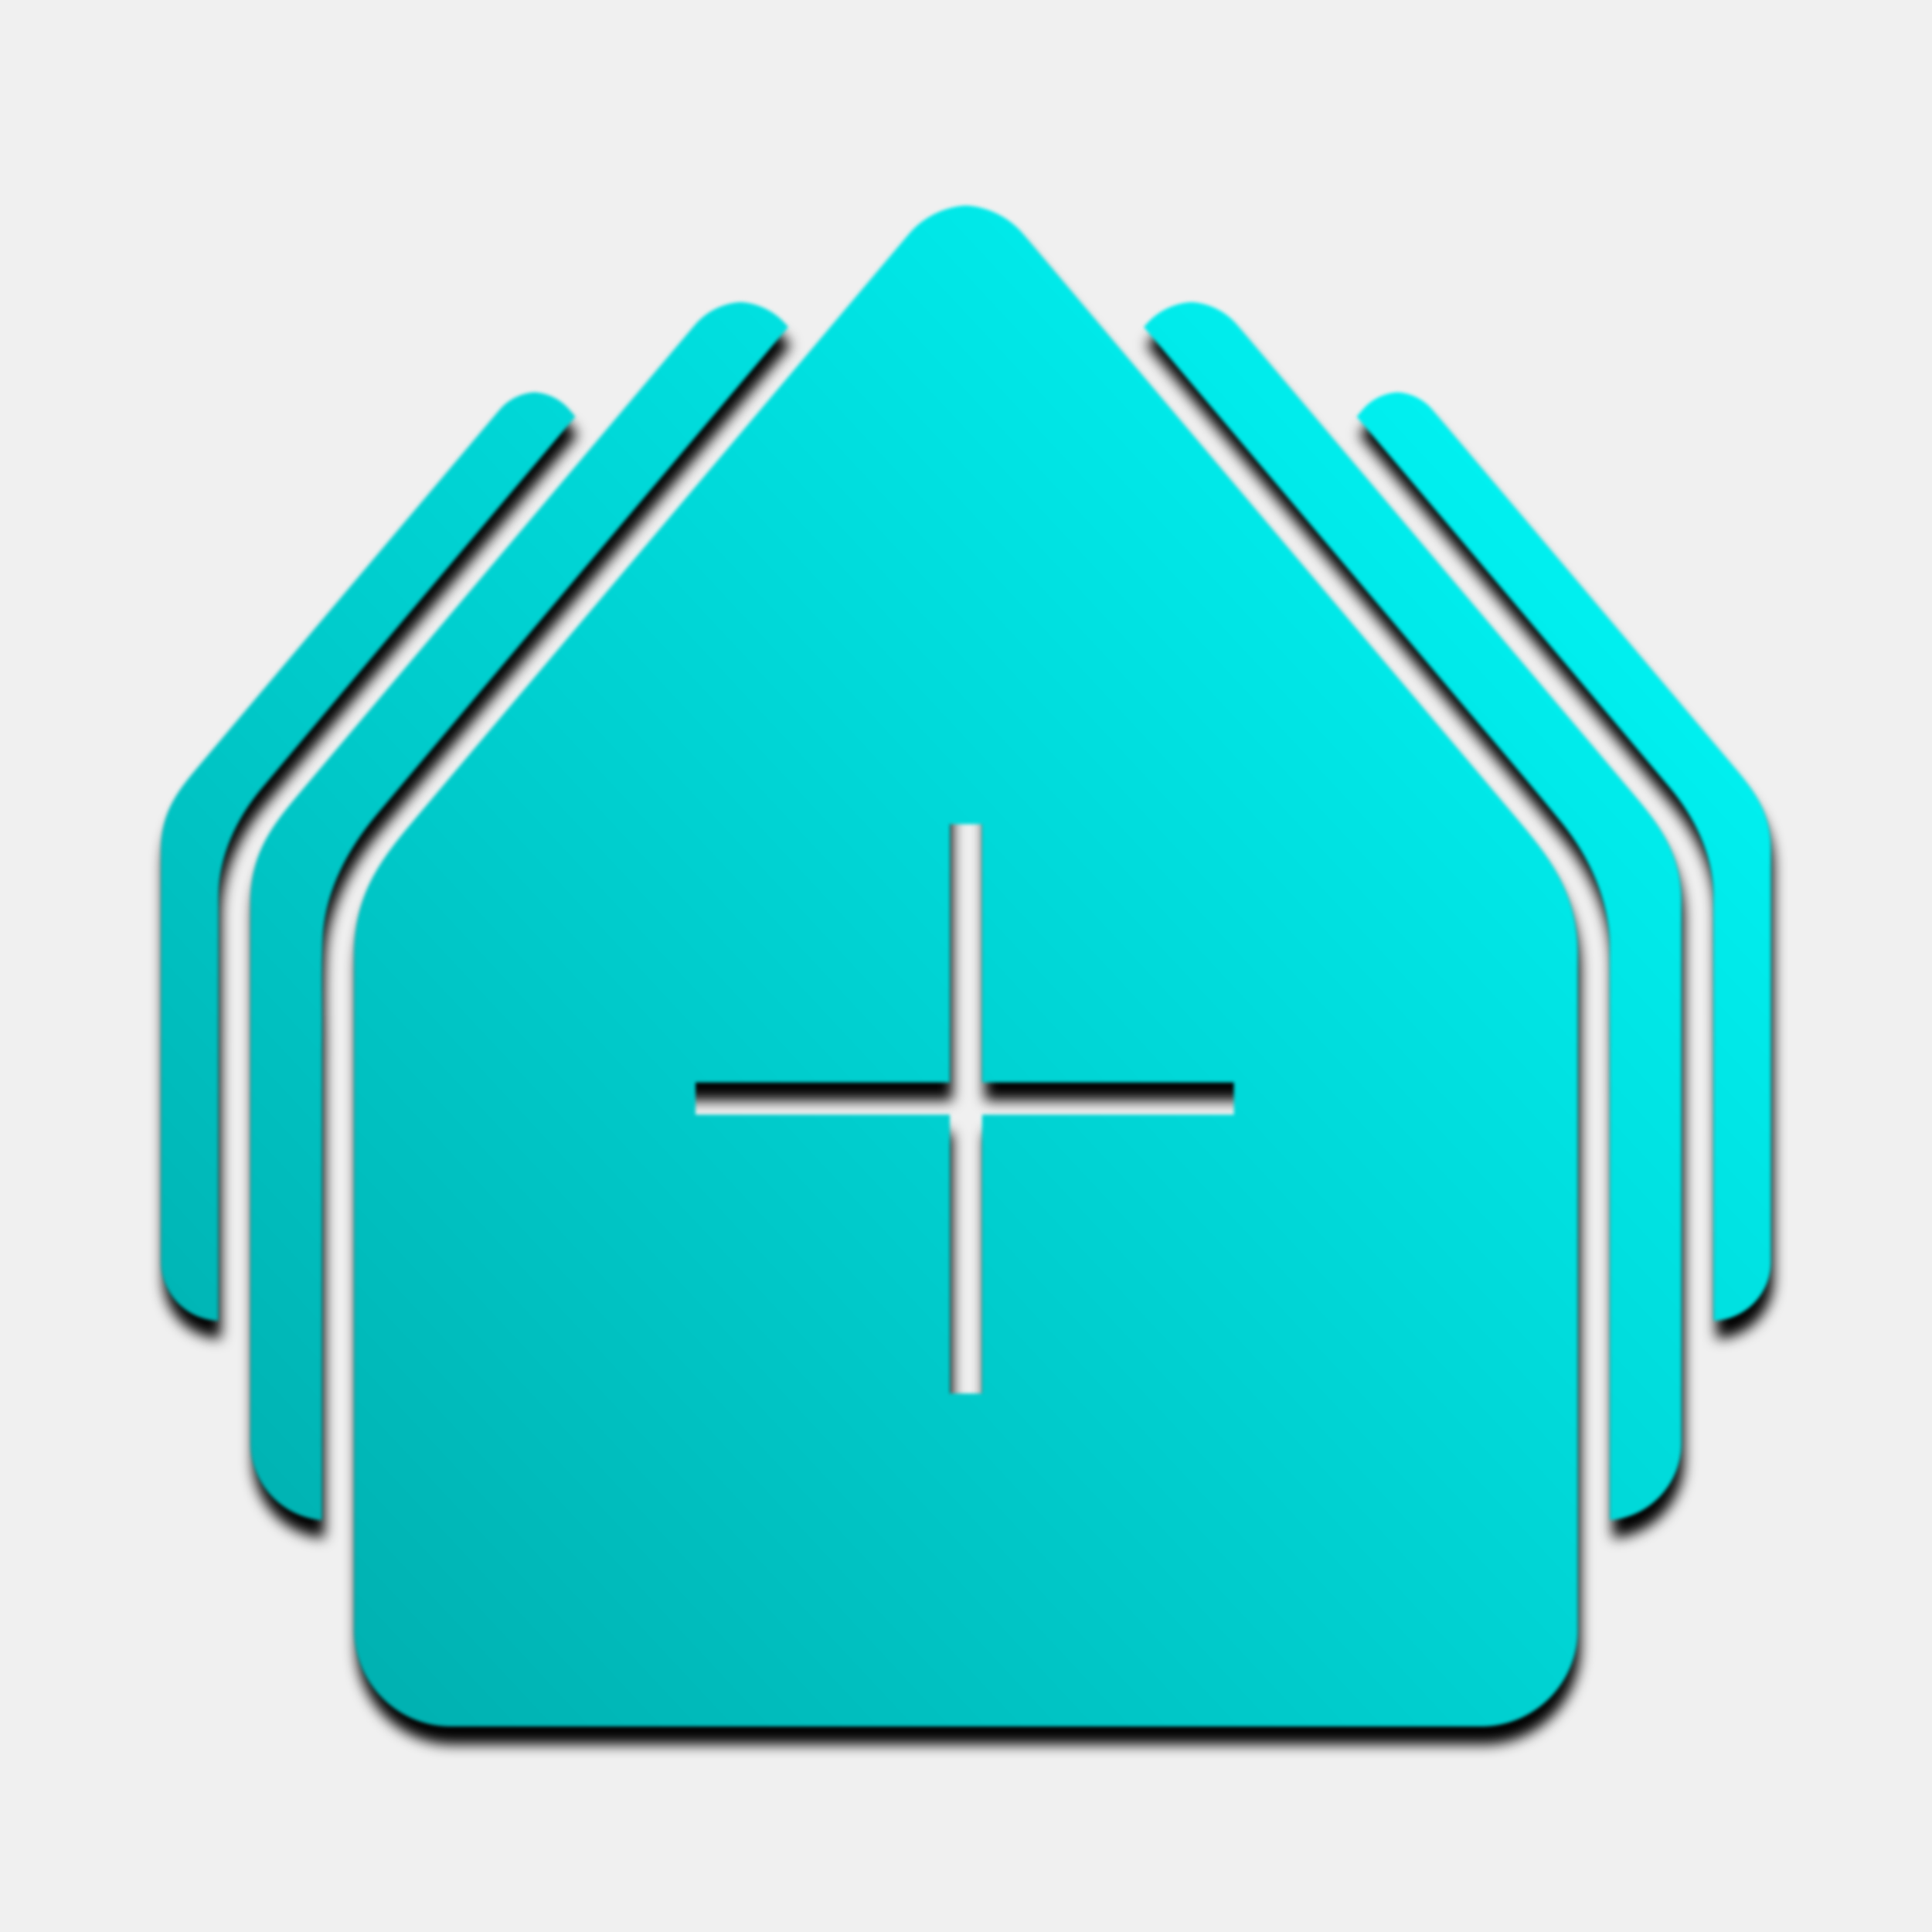
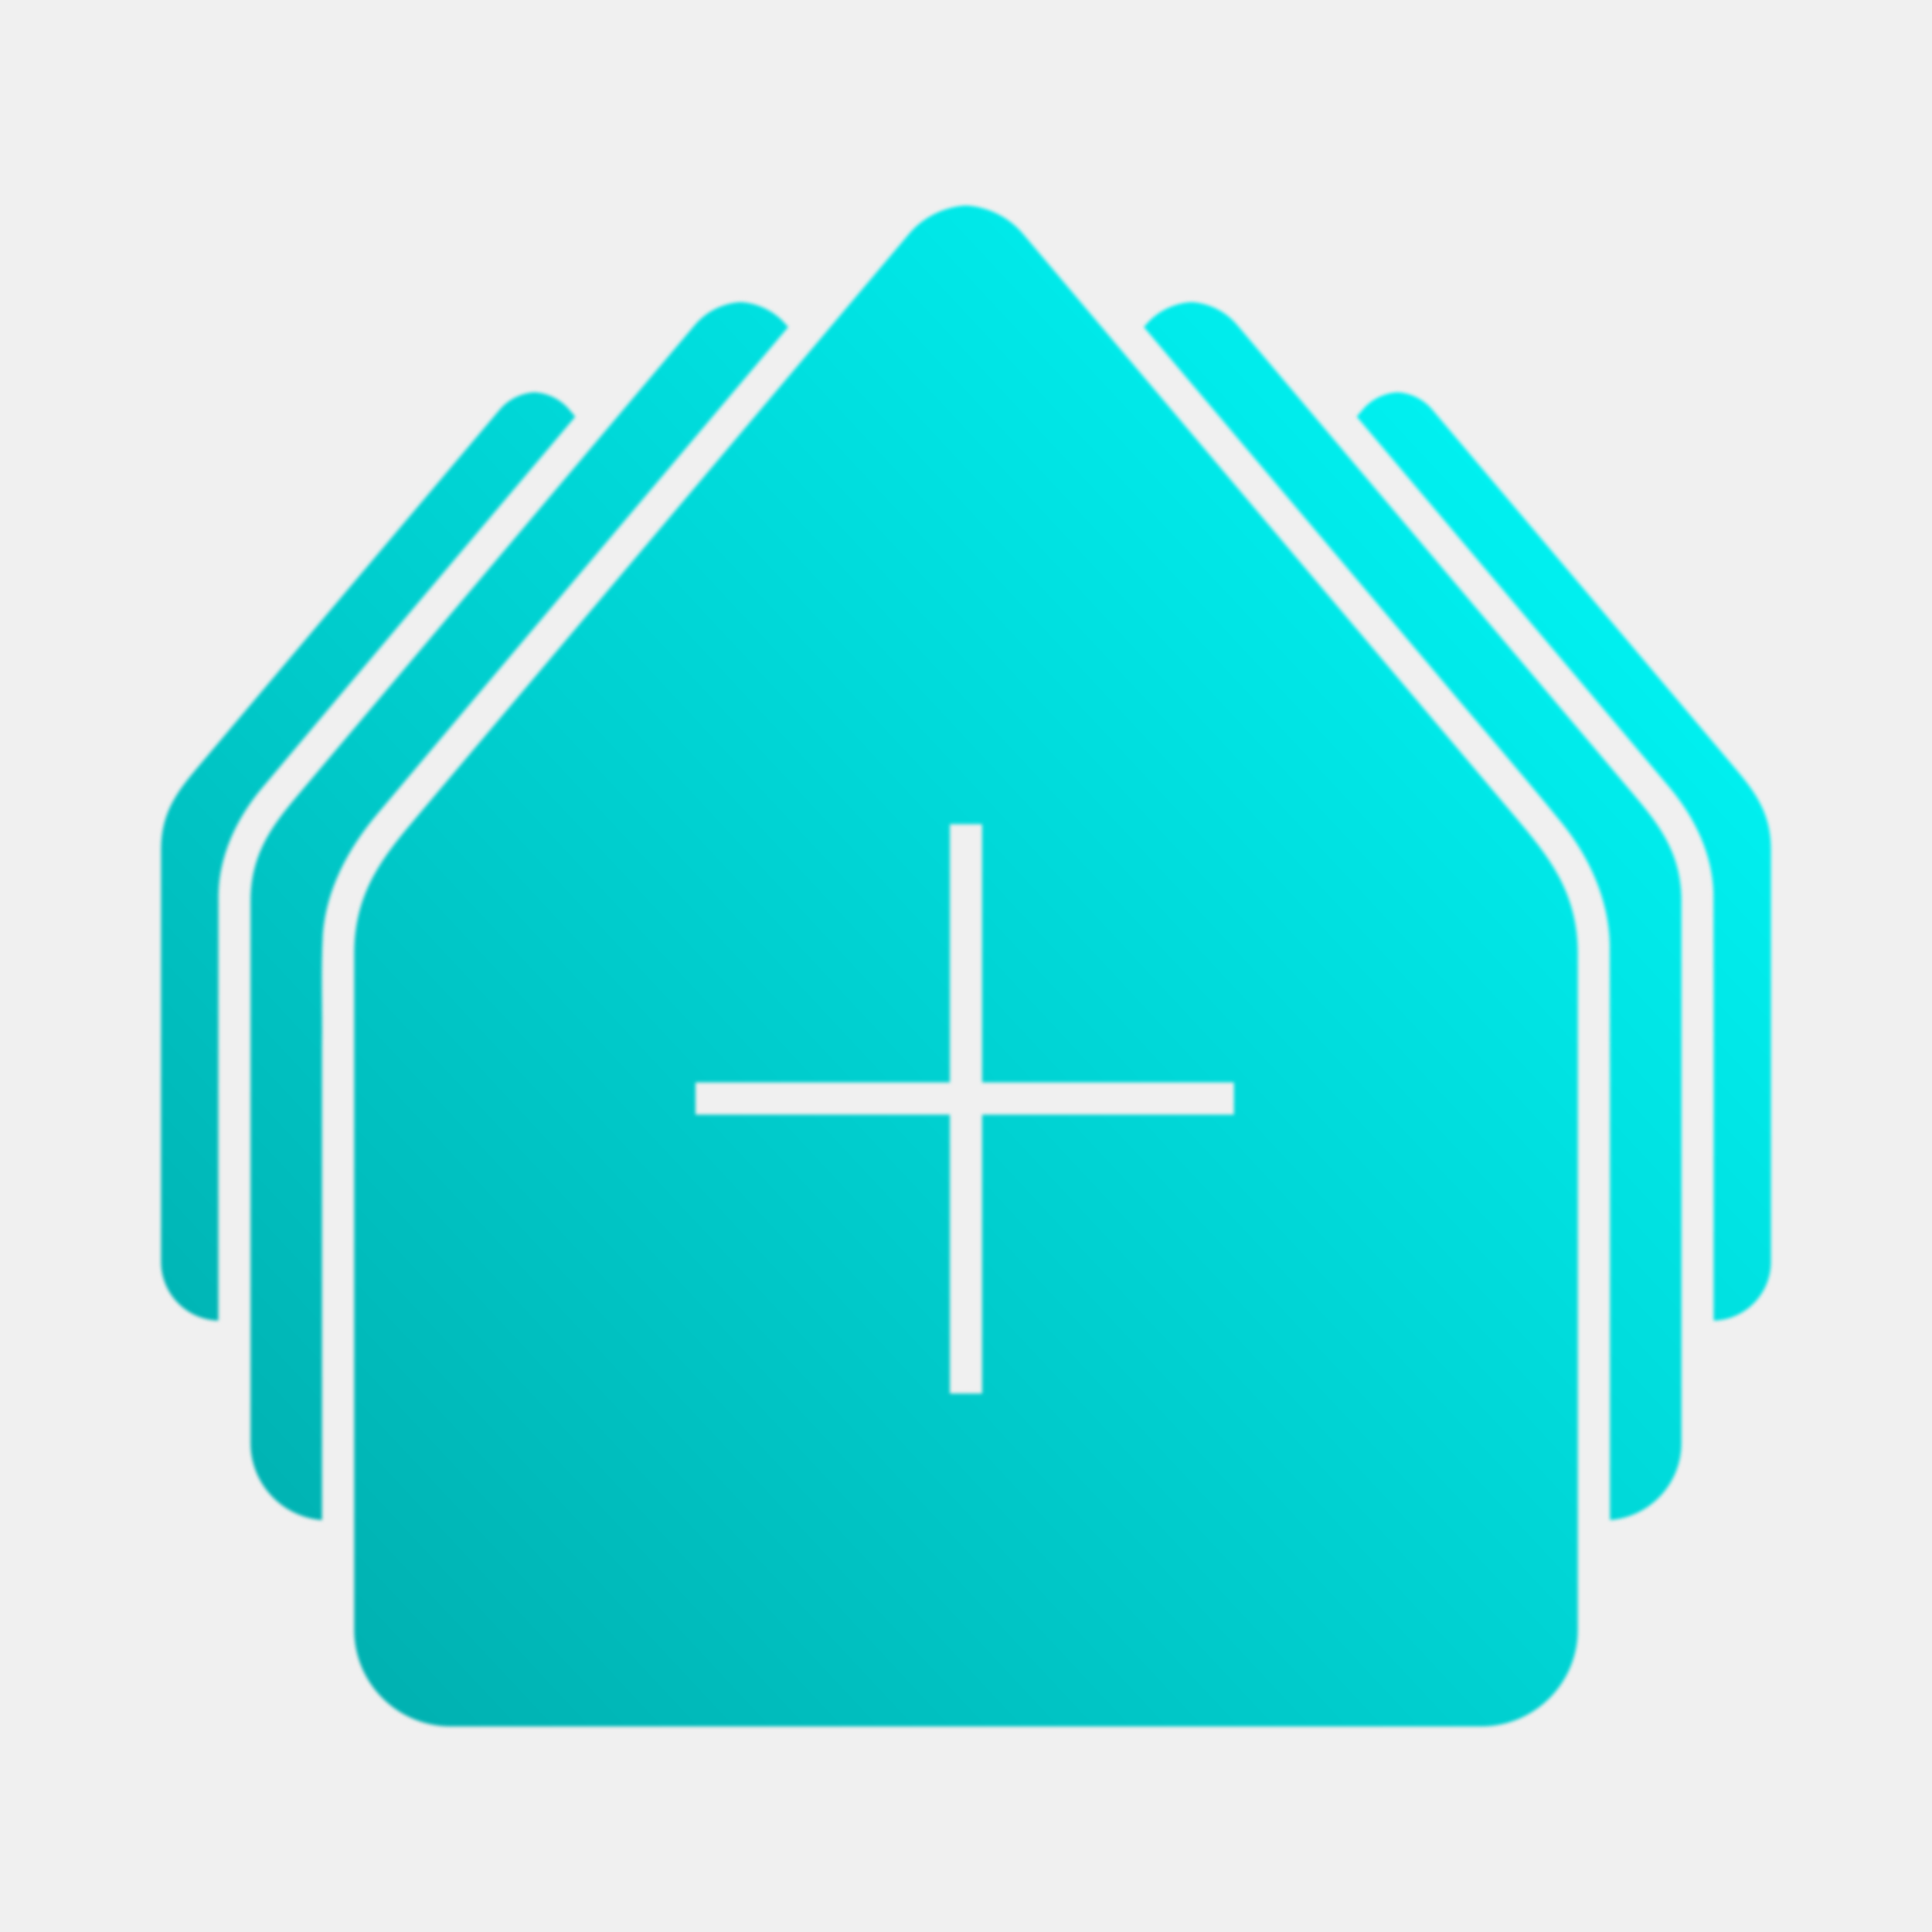
<svg xmlns="http://www.w3.org/2000/svg" xmlns:xlink="http://www.w3.org/1999/xlink" width="1500" height="1500" viewBox="0 0 1500 1500" version="1.1" id="svg989">
  <defs id="defs983">
    <linearGradient id="linearGradient1019-6-7">
      <stop style="stop-color:#00ffff;stop-opacity:1" offset="0" id="stop1570" />
      <stop style="stop-color:#00aaaa;stop-opacity:1" offset="1" id="stop1572" />
    </linearGradient>
    <filter style="color-interpolation-filters:sRGB" id="filter10753" x="-0.01" y="-0.01" width="1.019" height="1.02">
      <feGaussianBlur stdDeviation="5" result="blur" id="feGaussianBlur10745" />
      <feComposite in="SourceGraphic" in2="blur" operator="atop" result="composite1" id="feComposite10747" />
      <feComposite in2="composite1" operator="in" result="composite2" id="feComposite10749" />
      <feComposite in2="composite2" operator="in" result="composite3" id="feComposite10751" />
    </filter>
    <filter style="color-interpolation-filters:sRGB;" id="filter14693" x="-0.01" y="-0.01" width="1.019" height="1.02">
      <feGaussianBlur stdDeviation="5 5" result="blur" id="feGaussianBlur14691" />
    </filter>
    <linearGradient xlink:href="#linearGradient1019-6-7" id="linearGradient3020" x1="1388.962" y1="-202.876" x2="116.834" y2="984.163" gradientUnits="userSpaceOnUse" spreadMethod="repeat" />
    <filter style="color-interpolation-filters:sRGB" id="filter876" x="-0.002" width="1.005" y="-0.002" height="1.005">
      <feGaussianBlur stdDeviation="1.215" id="feGaussianBlur878" />
    </filter>
  </defs>
  <g id="layer1" transform="translate(0,364.4583)" style="display:inline">
-     <path style="opacity:0.99;fill:#000000;fill-opacity:1;stroke:none;stroke-width:15.261;stroke-linecap:round;stroke-linejoin:miter;stroke-miterlimit:4;stroke-dasharray:none;stroke-opacity:1;filter:url(#filter14693)" d="m 751.999,-190.876 c 0,0 -25.665,2e-5 -44.34,22.143 v 0.002 l -29.736,35.191 -325.922,386 -25.736,30.48 c -25.739,30.481 -49.266,58.344 -49.266,107.019 v 443.941 81.059 a 75,75 0 0 0 75,75 h 358.5 v -0.025 H 1056.749 v 0.025 h 95.25 a 75,75 0 0 0 75,-75 v -81.059 -443.941 c 0,-48.675 -23.526,-76.538 -49.264,-107.019 l -25.736,-30.48 -325.922,-386 -29.713,-35.191 c -18.698,-22.145 -44.365,-22.145 -44.365,-22.145 z m -175,75 c 0,0 -20.557,4.1e-4 -35.516,17.736 v 0.002 l -23.818,28.188 -261.059,309.182 -20.615,24.414 c -20.615,24.415 -39.459,46.733 -39.459,85.721 v 355.592 64.928 a 60.074,60.074 0 0 0 55.486,59.883 c -0.132,-122.6 0.077,-245.208 -0.019,-367.809 0.473,-29.158 -0.953,-58.381 0.713,-87.502 2.661,-34.52 19.694,-66.1 41.625,-92.225 C 400.641,155.827 507.413,29.732 613.927,-96.488 l -1.393,-1.65 c -14.977,-17.738 -35.535,-17.738 -35.535,-17.738 z m 350.002,0 c 0,0 -20.56,6.4e-4 -35.537,17.738 l -1.381,1.637 c 71.789,84.92 143.409,169.991 215.213,254.898 36.412,43.574 73.722,86.413 109.58,130.441 21.306,26.505 35.984,59.12 36.953,93.459 0.364,149.139 0.122,298.288 0.164,447.432 a 60.074,60.074 0 0 0 55.475,-59.844 v -64.928 -355.592 c 0,-38.988 -18.844,-61.306 -39.459,-85.721 l -20.615,-24.414 -261.059,-309.182 -23.82,-28.188 v -0.002 c -14.959,-17.736 -35.514,-17.736 -35.514,-17.736 z m -510.004,70 c 0,0 -15.666,7.8e-4 -27.066,13.518 v 0.002 l -18.152,21.482 -198.957,235.631 -15.711,18.607 c -15.711,18.607 -30.072,35.615 -30.072,65.328 v 271.002 49.482 a 45.783,45.783 0 0 0 44.506,45.738 c -0.083,-110.04 -0.004,-220.085 0.062,-330.123 0.381,-30.703 14.006,-59.746 33.457,-82.99 80.947,-96.432 162.377,-192.532 243.59,-288.74 l -4.574,-5.418 c -11.414,-13.518 -27.082,-13.52 -27.082,-13.52 z m 670.004,0 c 0,0 -15.668,10e-4 -27.082,13.52 l -4.566,5.408 c 80.997,95.862 162.035,191.737 242.809,287.785 19.319,22.938 33.28,51.416 34.148,81.812 0.32,110.744 0.139,221.497 0.148,332.246 a 45.783,45.783 0 0 0 44.504,-45.719 v -49.482 -271.002 c 0,-29.713 -14.363,-46.721 -30.074,-65.328 l -15.709,-18.607 -198.959,-235.631 -18.152,-21.482 v -0.002 c -11.4,-13.517 -27.066,-13.518 -27.066,-13.518 z M 739.499,227.46 h 25 v 262.5 H 1001.999 v 25 H 764.499 v 262.5 h -25 v -262.5 h -237.5 v -25 h 237.5 z" id="path14235" />
    <path style="opacity:1;fill:url(#linearGradient3020);fill-opacity:1;stroke:none;stroke-width:15.261;stroke-linecap:round;stroke-linejoin:miter;stroke-miterlimit:4;stroke-dasharray:none;stroke-opacity:1;filter:url(#filter876)" d="m 749.999,-204.876 c 0,0 -25.665,2e-5 -44.34,22.143 v 0.002 l -29.736,35.191 -325.922,386 -25.736,30.48 c -25.739,30.481 -49.266,58.344 -49.266,107.019 v 443.941 81.059 c 0,41.421 33.579,75 75,75 h 358.5 v -0.025 H 1054.749 v 0.025 h 95.25 c 41.421,0 75,-33.579 75,-75 v -81.059 -443.941 c 0,-48.675 -23.526,-76.538 -49.264,-107.019 l -25.736,-30.48 -325.922,-386 -29.713,-35.191 c -18.698,-22.145 -44.365,-22.145 -44.365,-22.145 z m -175,75 c 0,0 -20.557,4.1e-4 -35.516,17.736 v 0.002 l -23.818,28.188 -261.059,309.182 -20.615,24.414 c -20.615,24.415 -39.459,46.733 -39.459,85.721 v 355.592 64.928 c 0.008,31.392 24.186,57.486 55.486,59.883 -0.132,-122.6 0.077,-245.208 -0.019,-367.809 0.473,-29.158 -0.953,-58.381 0.713,-87.502 2.661,-34.52 19.694,-66.1 41.625,-92.225 106.304,-126.406 213.076,-252.501 319.59,-378.721 l -1.393,-1.65 c -14.977,-17.738 -35.535,-17.738 -35.535,-17.738 z m 350.002,0 c 0,0 -20.56,6.4e-4 -35.537,17.738 l -1.381,1.637 c 71.789,84.92 143.409,169.991 215.213,254.898 36.412,43.574 73.722,86.413 109.58,130.441 21.306,26.505 35.984,59.12 36.953,93.459 0.364,149.139 0.122,298.288 0.164,447.432 31.281,-2.402 55.447,-28.47 55.475,-59.844 v -64.928 -355.592 c 0,-38.988 -18.844,-61.306 -39.459,-85.721 l -20.615,-24.414 -261.059,-309.182 -23.82,-28.188 v -0.002 c -14.959,-17.736 -35.514,-17.736 -35.514,-17.736 z m -510.004,70 c 0,0 -15.666,7.8e-4 -27.066,13.518 v 0.002 l -18.152,21.482 -198.957,235.631 -15.711,18.607 c -15.711,18.607 -30.072,35.615 -30.072,65.328 v 271.002 49.482 c 0.015,24.777 19.738,45.047 44.506,45.738 -0.083,-110.04 -0.004,-220.085 0.062,-330.123 0.381,-30.703 14.006,-59.746 33.457,-82.99 80.947,-96.432 162.377,-192.532 243.59,-288.74 l -4.574,-5.418 c -11.414,-13.518 -27.082,-13.52 -27.082,-13.52 z m 670.004,0 c 0,0 -15.668,10e-4 -27.082,13.52 l -4.566,5.408 c 80.997,95.862 162.035,191.737 242.809,287.785 19.319,22.938 33.28,51.416 34.148,81.812 0.32,110.744 0.139,221.497 0.148,332.246 24.759,-0.692 44.479,-20.95 44.504,-45.719 v -49.482 -271.002 c 0,-29.713 -14.363,-46.721 -30.074,-65.328 l -15.709,-18.607 -198.959,-235.631 -18.152,-21.482 v -0.002 c -11.4,-13.517 -27.066,-13.518 -27.066,-13.518 z M 737.499,275.46 h 25 v 200.5 h 195.5 v 25 h -195.5 v 216.5 h -25 v -216.5 h -197.5 v -25 h 197.5 z" id="path2018" />
    <rect style="opacity:0.99;fill:#20989f;fill-opacity:1;stroke:none;stroke-width:25;stroke-linecap:round;stroke-linejoin:miter;stroke-miterlimit:4;stroke-dasharray:none;stroke-opacity:1" id="rect1992" height="100" x="994" y="260.041" width="0" />
  </g>
  <g id="layer2" style="display:none">
    <flowRoot transform="matrix(2.855237,0,0,2.855237,-521.8264,-3103.593)" style="font-style:normal;font-variant:normal;font-weight:normal;font-stretch:normal;font-size:32.688px;line-height:1.25;font-family:Nunito;-inkscape-font-specification:Nunito;letter-spacing:14.009px;word-spacing:0px;fill:#5b5b5b;fill-opacity:0.992;stroke:none" id="flowRoot2114" xml:space="preserve">
      <flowRegion style="font-style:normal;font-variant:normal;font-weight:normal;font-stretch:normal;font-size:32.688px;font-family:Nunito;-inkscape-font-specification:Nunito;letter-spacing:14.009px;fill:#5b5b5b;fill-opacity:0.992" id="flowRegion2110">
        <rect style="font-style:normal;font-variant:normal;font-weight:normal;font-stretch:normal;font-size:32.688px;font-family:Nunito;-inkscape-font-specification:Nunito;letter-spacing:14.009px;fill:#5b5b5b;fill-opacity:0.992" y="1824.499" x="475.176" height="189.011" width="1583.919" id="rect2108" />
      </flowRegion>
      <flowPara style="font-style:normal;font-variant:normal;font-weight:normal;font-stretch:normal;font-size:32.688px;font-family:Nunito;-inkscape-font-specification:Nunito;letter-spacing:14.009px;fill:#5b5b5b;fill-opacity:0.992" id="flowPara2112">VENEZUELA</flowPara>
    </flowRoot>
    <g aria-label="IGLESIASANA" transform="matrix(5.157596,0,0,5.157596,-1949.054,-7527.747)" id="flowRoot2096" style="font-weight:bold;font-size:37.485px;line-height:1.25;font-family:Nunito;-inkscape-font-specification:'Nunito Bold';letter-spacing:4.098px;word-spacing:0px;fill:#5b5b5b;fill-opacity:1">
      <path d="m 480.461,1857.27 q -2.399,0 -2.399,-2.474 v -22.079 q 0,-2.474 2.399,-2.474 2.399,0 2.399,2.474 v 22.079 q 0,2.474 -2.399,2.474 z" id="path11381" style="fill:#5b5b5b;fill-opacity:1" />
      <path d="m 505.438,1857.345 q -4.386,0 -7.422,-1.649 -2.999,-1.649 -4.573,-4.686 -1.574,-3.036 -1.574,-7.197 0,-4.198 1.612,-7.235 1.612,-3.074 4.648,-4.723 3.036,-1.687 7.272,-1.687 2.099,0 4.198,0.525 2.137,0.487 4.011,1.687 0.825,0.487 0.937,1.312 0.15,0.787 -0.225,1.499 -0.375,0.712 -1.125,1.012 -0.75,0.262 -1.649,-0.262 -1.424,-0.825 -2.886,-1.2 -1.462,-0.375 -3.261,-0.375 -4.198,0 -6.372,2.437 -2.137,2.437 -2.137,7.01 0,4.611 2.212,7.01 2.212,2.399 6.56,2.399 1.237,0 2.511,-0.187 1.312,-0.225 2.586,-0.637 v -6.148 h -4.123 q -1.949,0 -1.949,-1.799 0,-1.762 1.949,-1.762 h 6.185 q 1.949,0 1.949,1.949 v 9.109 q 0,1.724 -1.349,2.212 -1.649,0.6 -3.786,1.012 -2.137,0.375 -4.198,0.375 z" id="path11378" style="fill:#5b5b5b;fill-opacity:1" />
      <path d="m 526.854,1856.97 q -2.437,0 -2.437,-2.474 v -21.629 q 0,-2.437 2.399,-2.437 2.399,0 2.399,2.437 v 20.017 h 10.871 q 2.099,0 2.099,2.024 0,2.062 -2.099,2.062 z" id="path11375" style="fill:#5b5b5b;fill-opacity:1" />
      <path d="m 552.131,1856.97 q -2.549,0 -2.549,-2.549 v -21.329 q 0,-2.549 2.549,-2.549 h 13.382 q 1.949,0 1.949,1.874 0,1.949 -1.949,1.949 h -11.321 v 7.272 h 10.496 q 1.949,0 1.949,1.912 0,1.912 -1.949,1.912 h -10.496 v 7.684 h 11.321 q 1.949,0 1.949,1.912 0,1.912 -1.949,1.912 z" id="path11372" style="fill:#5b5b5b;fill-opacity:1" />
      <path d="m 584.792,1857.345 q -2.512,0 -4.911,-0.562 -2.362,-0.562 -4.123,-1.687 -0.862,-0.562 -1.05,-1.387 -0.187,-0.825 0.112,-1.537 0.337,-0.75 1.012,-1.012 0.712,-0.3 1.612,0.262 1.649,0.975 3.486,1.424 1.837,0.45 3.861,0.45 2.961,0 4.311,-0.975 1.349,-1.012 1.349,-2.587 0,-1.312 -0.975,-2.062 -0.937,-0.75 -3.261,-1.237 l -4.123,-0.862 q -7.047,-1.499 -7.047,-7.235 0,-2.474 1.312,-4.311 1.312,-1.837 3.636,-2.849 2.324,-1.012 5.36,-1.012 2.249,0 4.273,0.562 2.024,0.562 3.636,1.649 0.75,0.525 0.9,1.312 0.15,0.75 -0.187,1.424 -0.337,0.637 -1.087,0.9 -0.712,0.225 -1.687,-0.337 -1.387,-0.787 -2.811,-1.125 -1.424,-0.337 -3.074,-0.337 -2.586,0 -4.048,1.087 -1.462,1.087 -1.462,2.849 0,1.349 0.9,2.174 0.9,0.787 3.074,1.237 l 4.086,0.862 q 3.711,0.787 5.51,2.474 1.837,1.687 1.837,4.498 0,2.361 -1.274,4.161 -1.274,1.799 -3.636,2.811 -2.324,0.975 -5.51,0.975 z" id="path11369" style="fill:#5b5b5b;fill-opacity:1" />
      <path d="m 605.833,1857.27 q -2.399,0 -2.399,-2.474 v -22.079 q 0,-2.474 2.399,-2.474 2.399,0 2.399,2.474 v 22.079 q 0,2.474 -2.399,2.474 z" id="path11366" style="fill:#5b5b5b;fill-opacity:1" />
      <path d="m 618.365,1857.27 q -1.312,0 -1.874,-0.9 -0.562,-0.9 0.037,-2.174 l 9.896,-21.929 q 0.487,-1.087 1.162,-1.537 0.712,-0.487 1.612,-0.487 0.862,0 1.537,0.487 0.712,0.45 1.2,1.537 l 9.934,21.929 q 0.6,1.312 0.075,2.212 -0.525,0.862 -1.799,0.862 -1.05,0 -1.649,-0.487 -0.562,-0.525 -1.012,-1.574 l -1.874,-4.348 h -12.895 l -1.837,4.348 q -0.487,1.087 -1.012,1.574 -0.525,0.487 -1.499,0.487 z m 10.758,-21.517 -4.761,11.283 h 9.596 l -4.761,-11.283 z" id="path11363" style="fill:#5b5b5b;fill-opacity:1" />
      <path d="m 658.898,1857.345 q -2.512,0 -4.911,-0.562 -2.362,-0.562 -4.123,-1.687 -0.862,-0.562 -1.05,-1.387 -0.187,-0.825 0.112,-1.537 0.337,-0.75 1.012,-1.012 0.712,-0.3 1.612,0.262 1.649,0.975 3.486,1.424 1.837,0.45 3.861,0.45 2.961,0 4.311,-0.975 1.349,-1.012 1.349,-2.587 0,-1.312 -0.975,-2.062 -0.937,-0.75 -3.261,-1.237 l -4.123,-0.862 q -7.047,-1.499 -7.047,-7.235 0,-2.474 1.312,-4.311 1.312,-1.837 3.636,-2.849 2.324,-1.012 5.36,-1.012 2.249,0 4.273,0.562 2.024,0.562 3.636,1.649 0.75,0.525 0.9,1.312 0.15,0.75 -0.187,1.424 -0.337,0.637 -1.087,0.9 -0.712,0.225 -1.687,-0.337 -1.387,-0.787 -2.811,-1.125 -1.424,-0.337 -3.074,-0.337 -2.586,0 -4.048,1.087 -1.462,1.087 -1.462,2.849 0,1.349 0.9,2.174 0.9,0.787 3.074,1.237 l 4.086,0.862 q 3.711,0.787 5.51,2.474 1.837,1.687 1.837,4.498 0,2.361 -1.274,4.161 -1.274,1.799 -3.636,2.811 -2.324,0.975 -5.51,0.975 z" id="path11360" style="fill:#5b5b5b;fill-opacity:1" />
      <path d="m 677.615,1857.27 q -1.312,0 -1.874,-0.9 -0.562,-0.9 0.037,-2.174 l 9.896,-21.929 q 0.487,-1.087 1.162,-1.537 0.712,-0.487 1.612,-0.487 0.862,0 1.537,0.487 0.712,0.45 1.2,1.537 l 9.934,21.929 q 0.6,1.312 0.075,2.212 -0.525,0.862 -1.799,0.862 -1.05,0 -1.649,-0.487 -0.562,-0.525 -1.012,-1.574 l -1.874,-4.348 h -12.895 l -1.837,4.348 q -0.487,1.087 -1.012,1.574 -0.525,0.487 -1.499,0.487 z m 10.758,-21.517 -4.761,11.283 h 9.596 l -4.761,-11.283 z" id="path11357" style="fill:#5b5b5b;fill-opacity:1" />
      <path d="m 711.589,1857.27 q -2.249,0 -2.249,-2.324 v -22.304 q 0,-1.162 0.562,-1.762 0.6,-0.637 1.537,-0.637 0.862,0 1.274,0.337 0.45,0.3 1.05,1.05 l 13.382,17.356 v -16.456 q 0,-2.287 2.249,-2.287 2.212,0 2.212,2.287 v 22.491 q 0,1.05 -0.525,1.649 -0.525,0.6 -1.424,0.6 -0.862,0 -1.387,-0.337 -0.487,-0.337 -1.087,-1.087 l -13.382,-17.393 v 16.494 q 0,2.324 -2.212,2.324 z" id="path11354" style="fill:#5b5b5b;fill-opacity:1" />
      <path d="m 741.739,1857.27 q -1.312,0 -1.874,-0.9 -0.562,-0.9 0.037,-2.174 l 9.896,-21.929 q 0.487,-1.087 1.162,-1.537 0.712,-0.487 1.612,-0.487 0.862,0 1.537,0.487 0.712,0.45 1.2,1.537 l 9.934,21.929 q 0.6,1.312 0.075,2.212 -0.525,0.862 -1.799,0.862 -1.05,0 -1.649,-0.487 -0.562,-0.525 -1.012,-1.574 l -1.874,-4.348 h -12.895 l -1.837,4.348 q -0.487,1.087 -1.012,1.574 -0.525,0.487 -1.499,0.487 z m 10.758,-21.517 -4.761,11.283 h 9.596 l -4.761,-11.283 z" id="path11351" style="fill:#5b5b5b;fill-opacity:1" />
    </g>
    <flowRoot xml:space="preserve" id="flowRoot1017" style="font-style:normal;font-variant:normal;font-weight:bold;font-stretch:normal;font-size:37.485px;line-height:1.25;font-family:Nunito;-inkscape-font-specification:'Nunito Bold';letter-spacing:4.098px;word-spacing:0px;fill:#ffffff;fill-opacity:1;stroke:none" transform="matrix(5.157596,0,0,5.157596,-1957.054,-7535.747)">
      <flowRegion id="flowRegion1013" style="font-style:normal;font-variant:normal;font-weight:bold;font-stretch:normal;font-size:37.485px;font-family:Nunito;-inkscape-font-specification:'Nunito Bold';letter-spacing:4.098px;fill:#ffffff;fill-opacity:1">
        <rect id="rect1011" width="1583.919" height="189.011" x="475.176" y="1824.499" style="font-style:normal;font-variant:normal;font-weight:bold;font-stretch:normal;font-size:37.485px;font-family:Nunito;-inkscape-font-specification:'Nunito Bold';letter-spacing:4.098px;fill:#ffffff;fill-opacity:1" />
      </flowRegion>
      <flowPara id="flowPara1015" style="font-style:normal;font-variant:normal;font-weight:bold;font-stretch:normal;font-size:37.485px;font-family:Nunito;-inkscape-font-specification:'Nunito Bold';letter-spacing:4.098px;fill:#ffffff;fill-opacity:1">IGLESIASANA</flowPara>
    </flowRoot>
    <flowRoot transform="matrix(2.855237,0,0,2.855237,-527.8264,-3109.593)" style="font-style:normal;font-variant:normal;font-weight:normal;font-stretch:normal;font-size:32.688px;line-height:1.25;font-family:Nunito;-inkscape-font-specification:Nunito;letter-spacing:14.009px;word-spacing:0px;fill:#ffffff;fill-opacity:1;stroke:none" id="flowRoot1025" xml:space="preserve">
      <flowRegion style="font-style:normal;font-variant:normal;font-weight:normal;font-stretch:normal;font-size:32.688px;font-family:Nunito;-inkscape-font-specification:Nunito;letter-spacing:14.009px;fill:#ffffff;fill-opacity:1" id="flowRegion1021">
        <rect style="font-style:normal;font-variant:normal;font-weight:normal;font-stretch:normal;font-size:32.688px;font-family:Nunito;-inkscape-font-specification:Nunito;letter-spacing:14.009px;fill:#ffffff;fill-opacity:1" y="1824.499" x="475.176" height="189.011" width="1583.919" id="rect1019" />
      </flowRegion>
      <flowPara style="font-style:normal;font-variant:normal;font-weight:normal;font-stretch:normal;font-size:32.688px;font-family:Nunito;-inkscape-font-specification:Nunito;letter-spacing:14.009px;fill:#ffffff;fill-opacity:1" id="flowPara1023">VENEZUELA</flowPara>
    </flowRoot>
  </g>
</svg>
